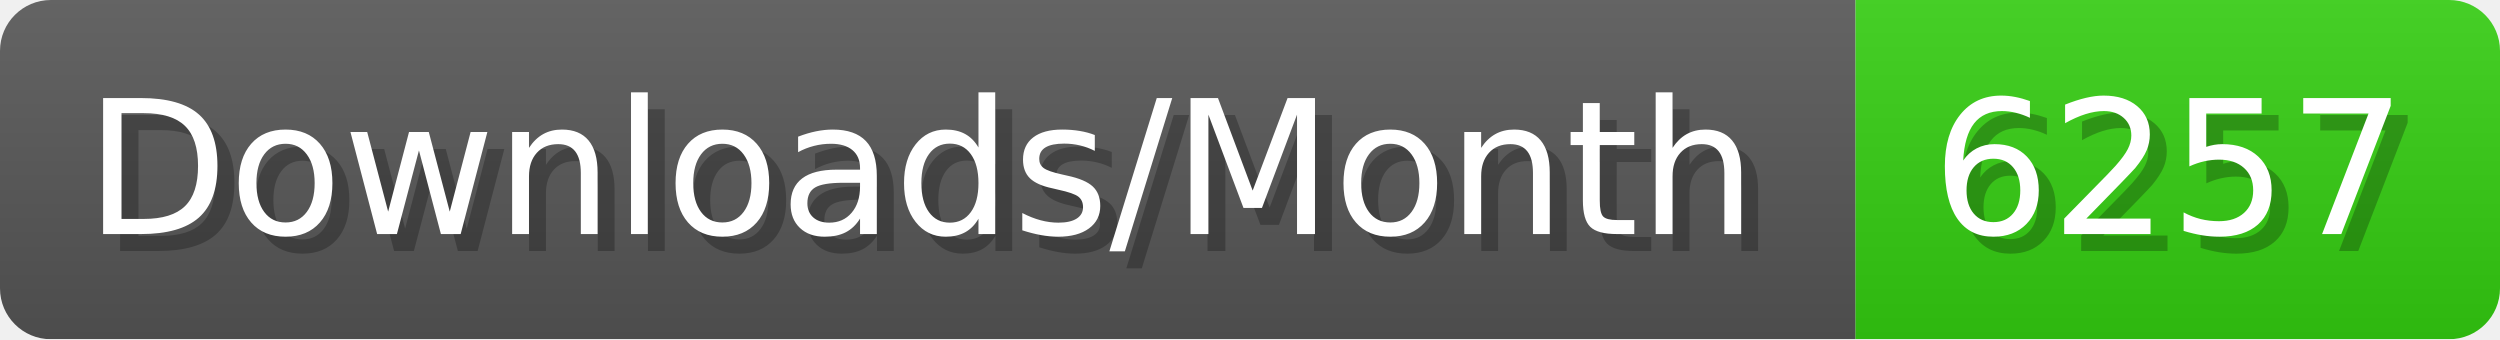
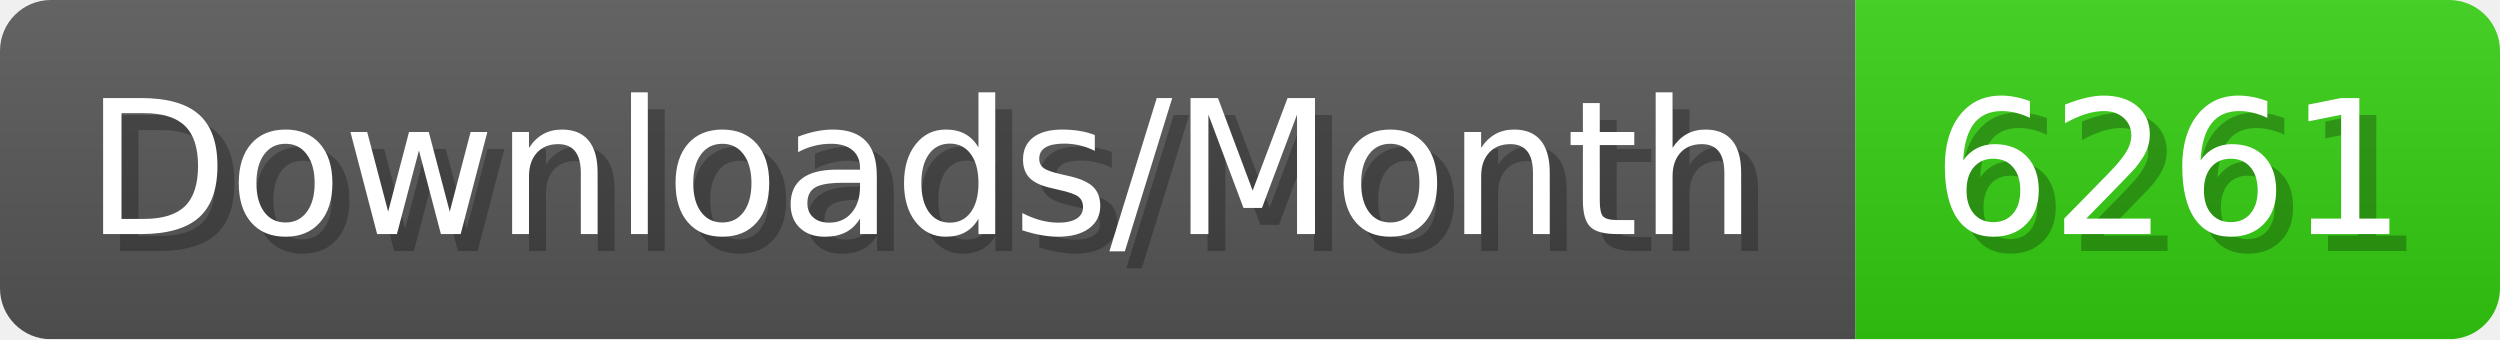
- <svg xmlns="http://www.w3.org/2000/svg" width="147.4" height="20" viewBox="0 0 1474 200" role="img" aria-label="Downloads/Month: 6257">
+ <svg xmlns="http://www.w3.org/2000/svg" width="147.4" height="20" viewBox="0 0 1474 200" role="img" aria-label="Downloads/Month: 6261">
  <linearGradient id="YlXUI" x2="0" y2="100%">
    <stop offset="0" stop-opacity=".1" stop-color="#EEE" />
    <stop offset="1" stop-opacity=".1" />
  </linearGradient>
  <mask id="JHhop">
    <rect width="1474" height="200" rx="30" fill="#FFF" />
  </mask>
  <g mask="url(#JHhop)">
    <rect width="1094" height="200" fill="#555" />
    <rect width="380" height="200" fill="#3C1" x="1094" />
    <rect width="1474" height="200" fill="url(#YlXUI)" />
  </g>
  <g aria-hidden="true" fill="#fff" text-anchor="start" font-family="Verdana,DejaVu Sans,sans-serif" font-size="110">
    <text x="60" y="148" textLength="994" fill="#000" opacity="0.25">Downloads/Month</text>
    <text x="50" y="138" textLength="994">Downloads/Month</text>
-     <text x="1149" y="148" textLength="280" fill="#000" opacity="0.25">6257</text>
-     <text x="1139" y="138" textLength="280">6257</text>
+     <text x="1149" y="148" textLength="280" fill="#000" opacity="0.25">6261</text>
+     <text x="1139" y="138" textLength="280">6261</text>
  </g>
</svg>
